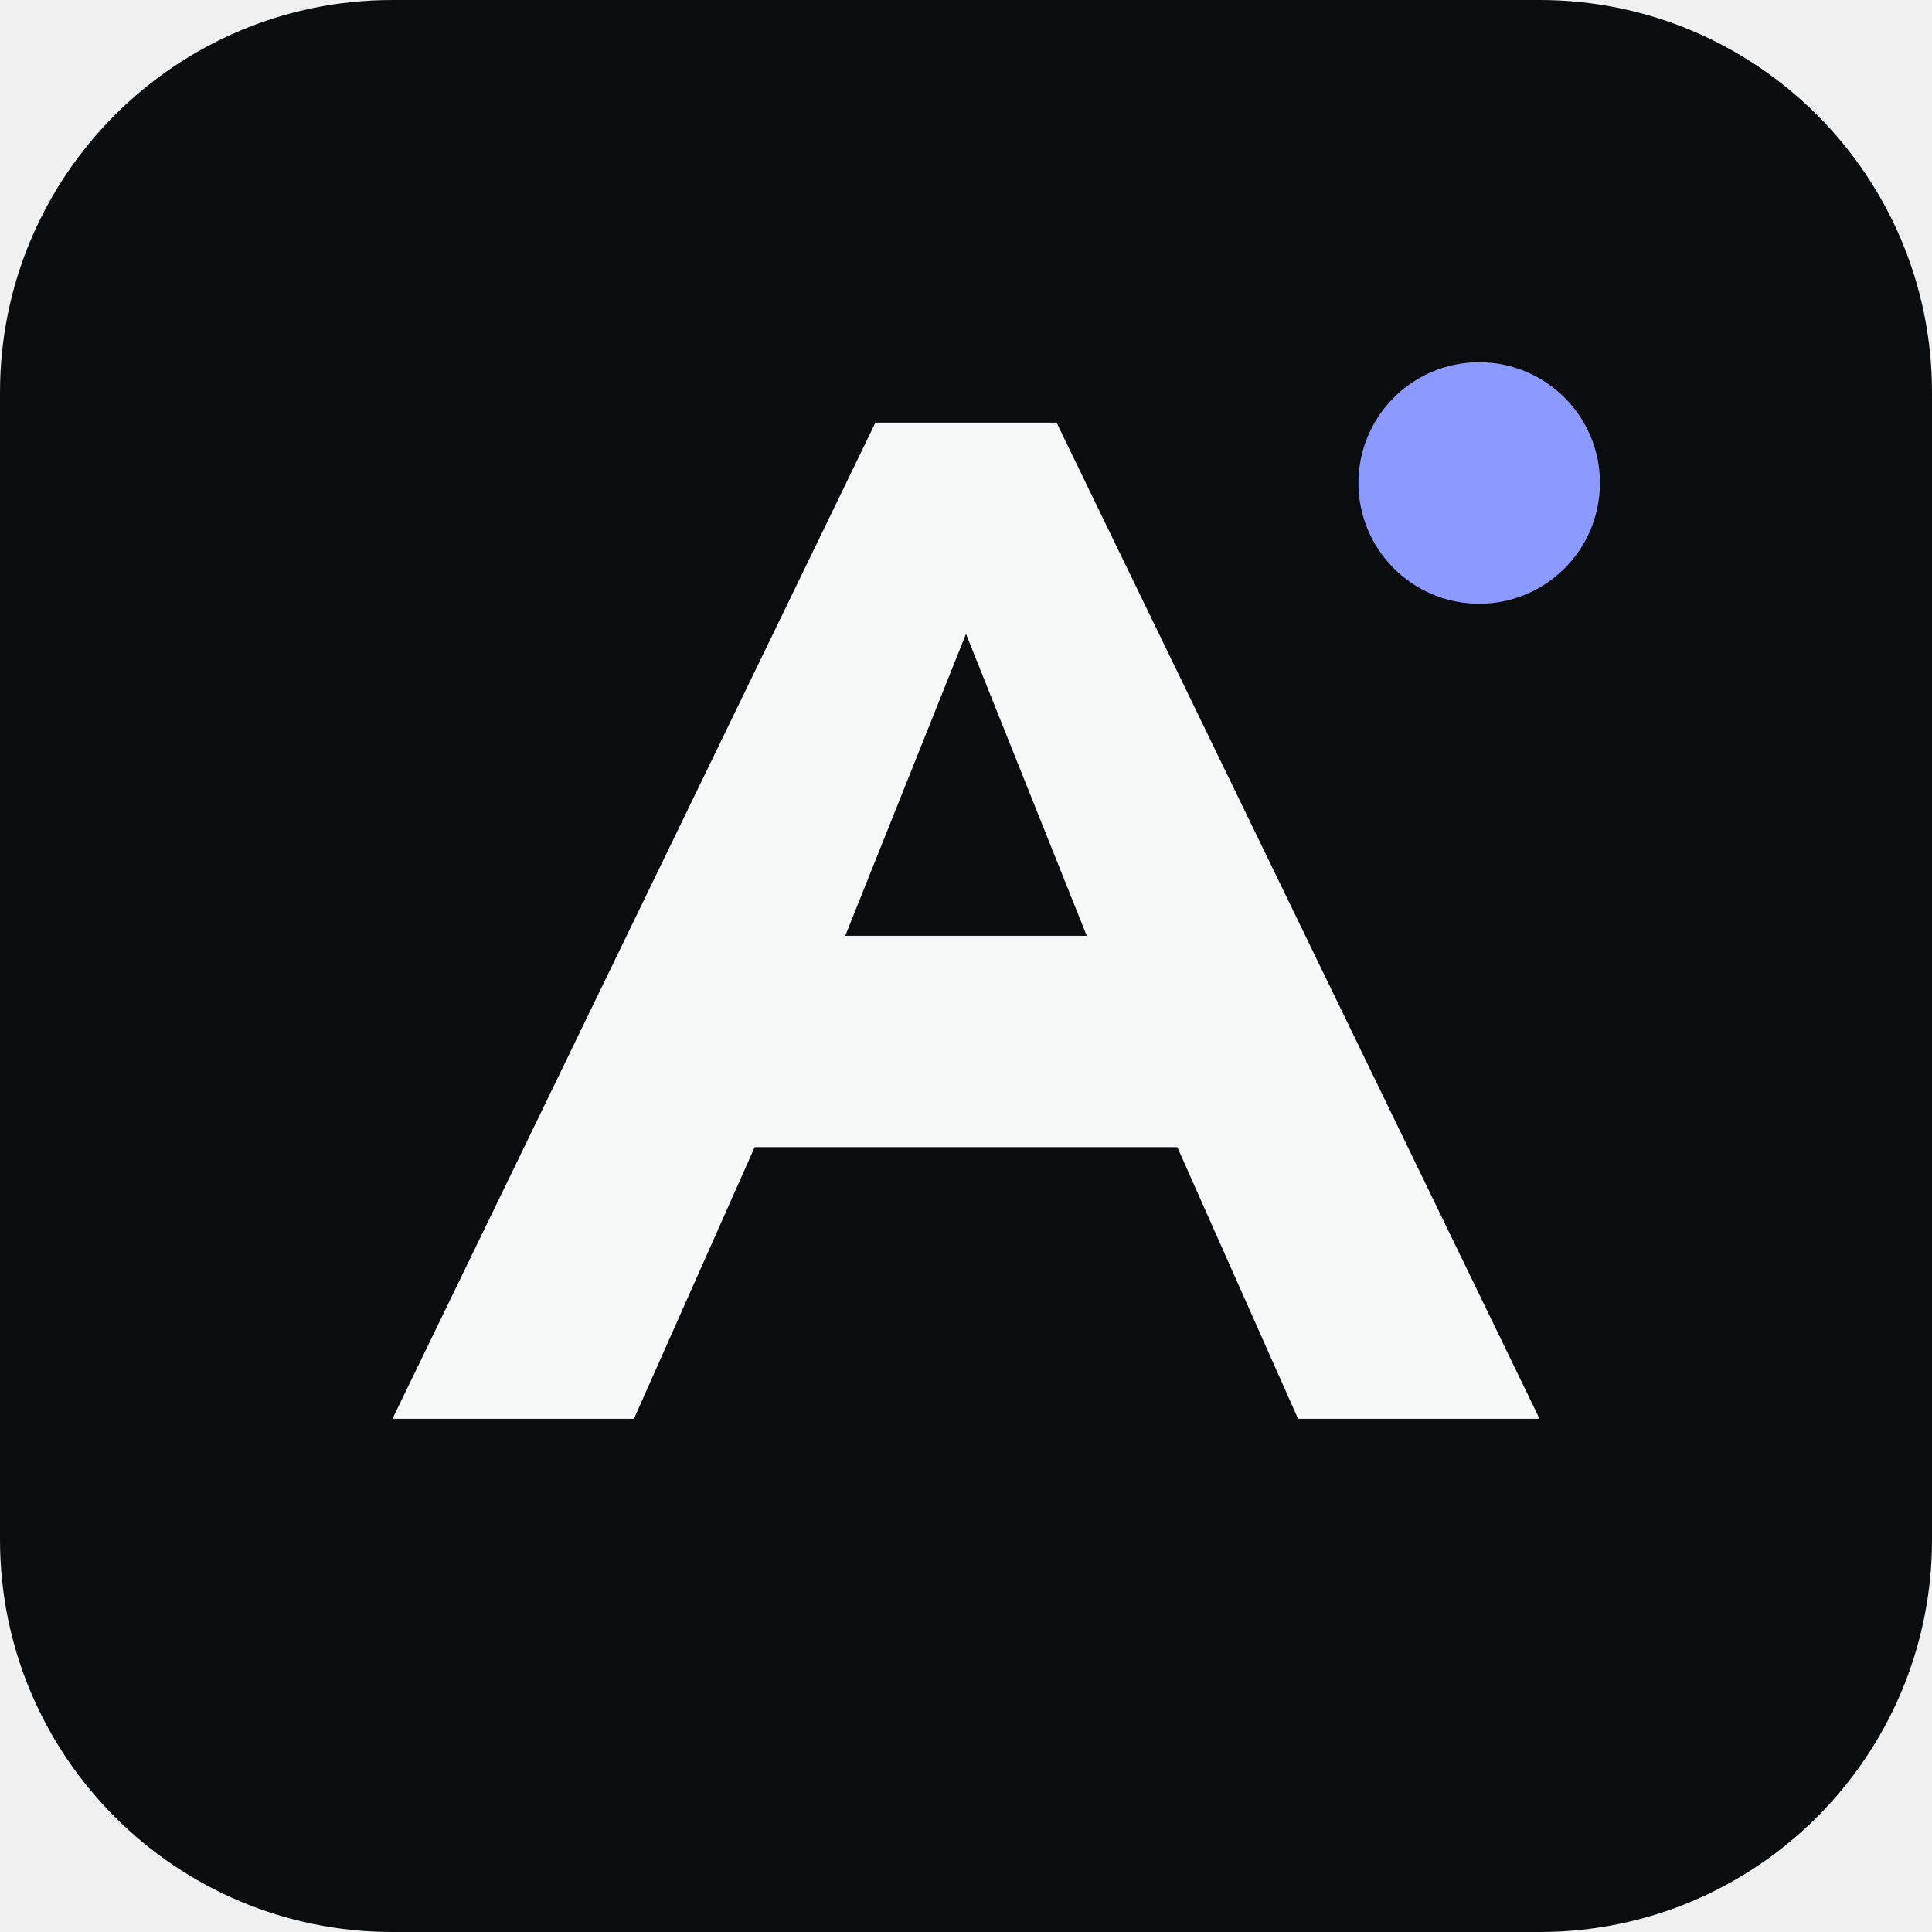
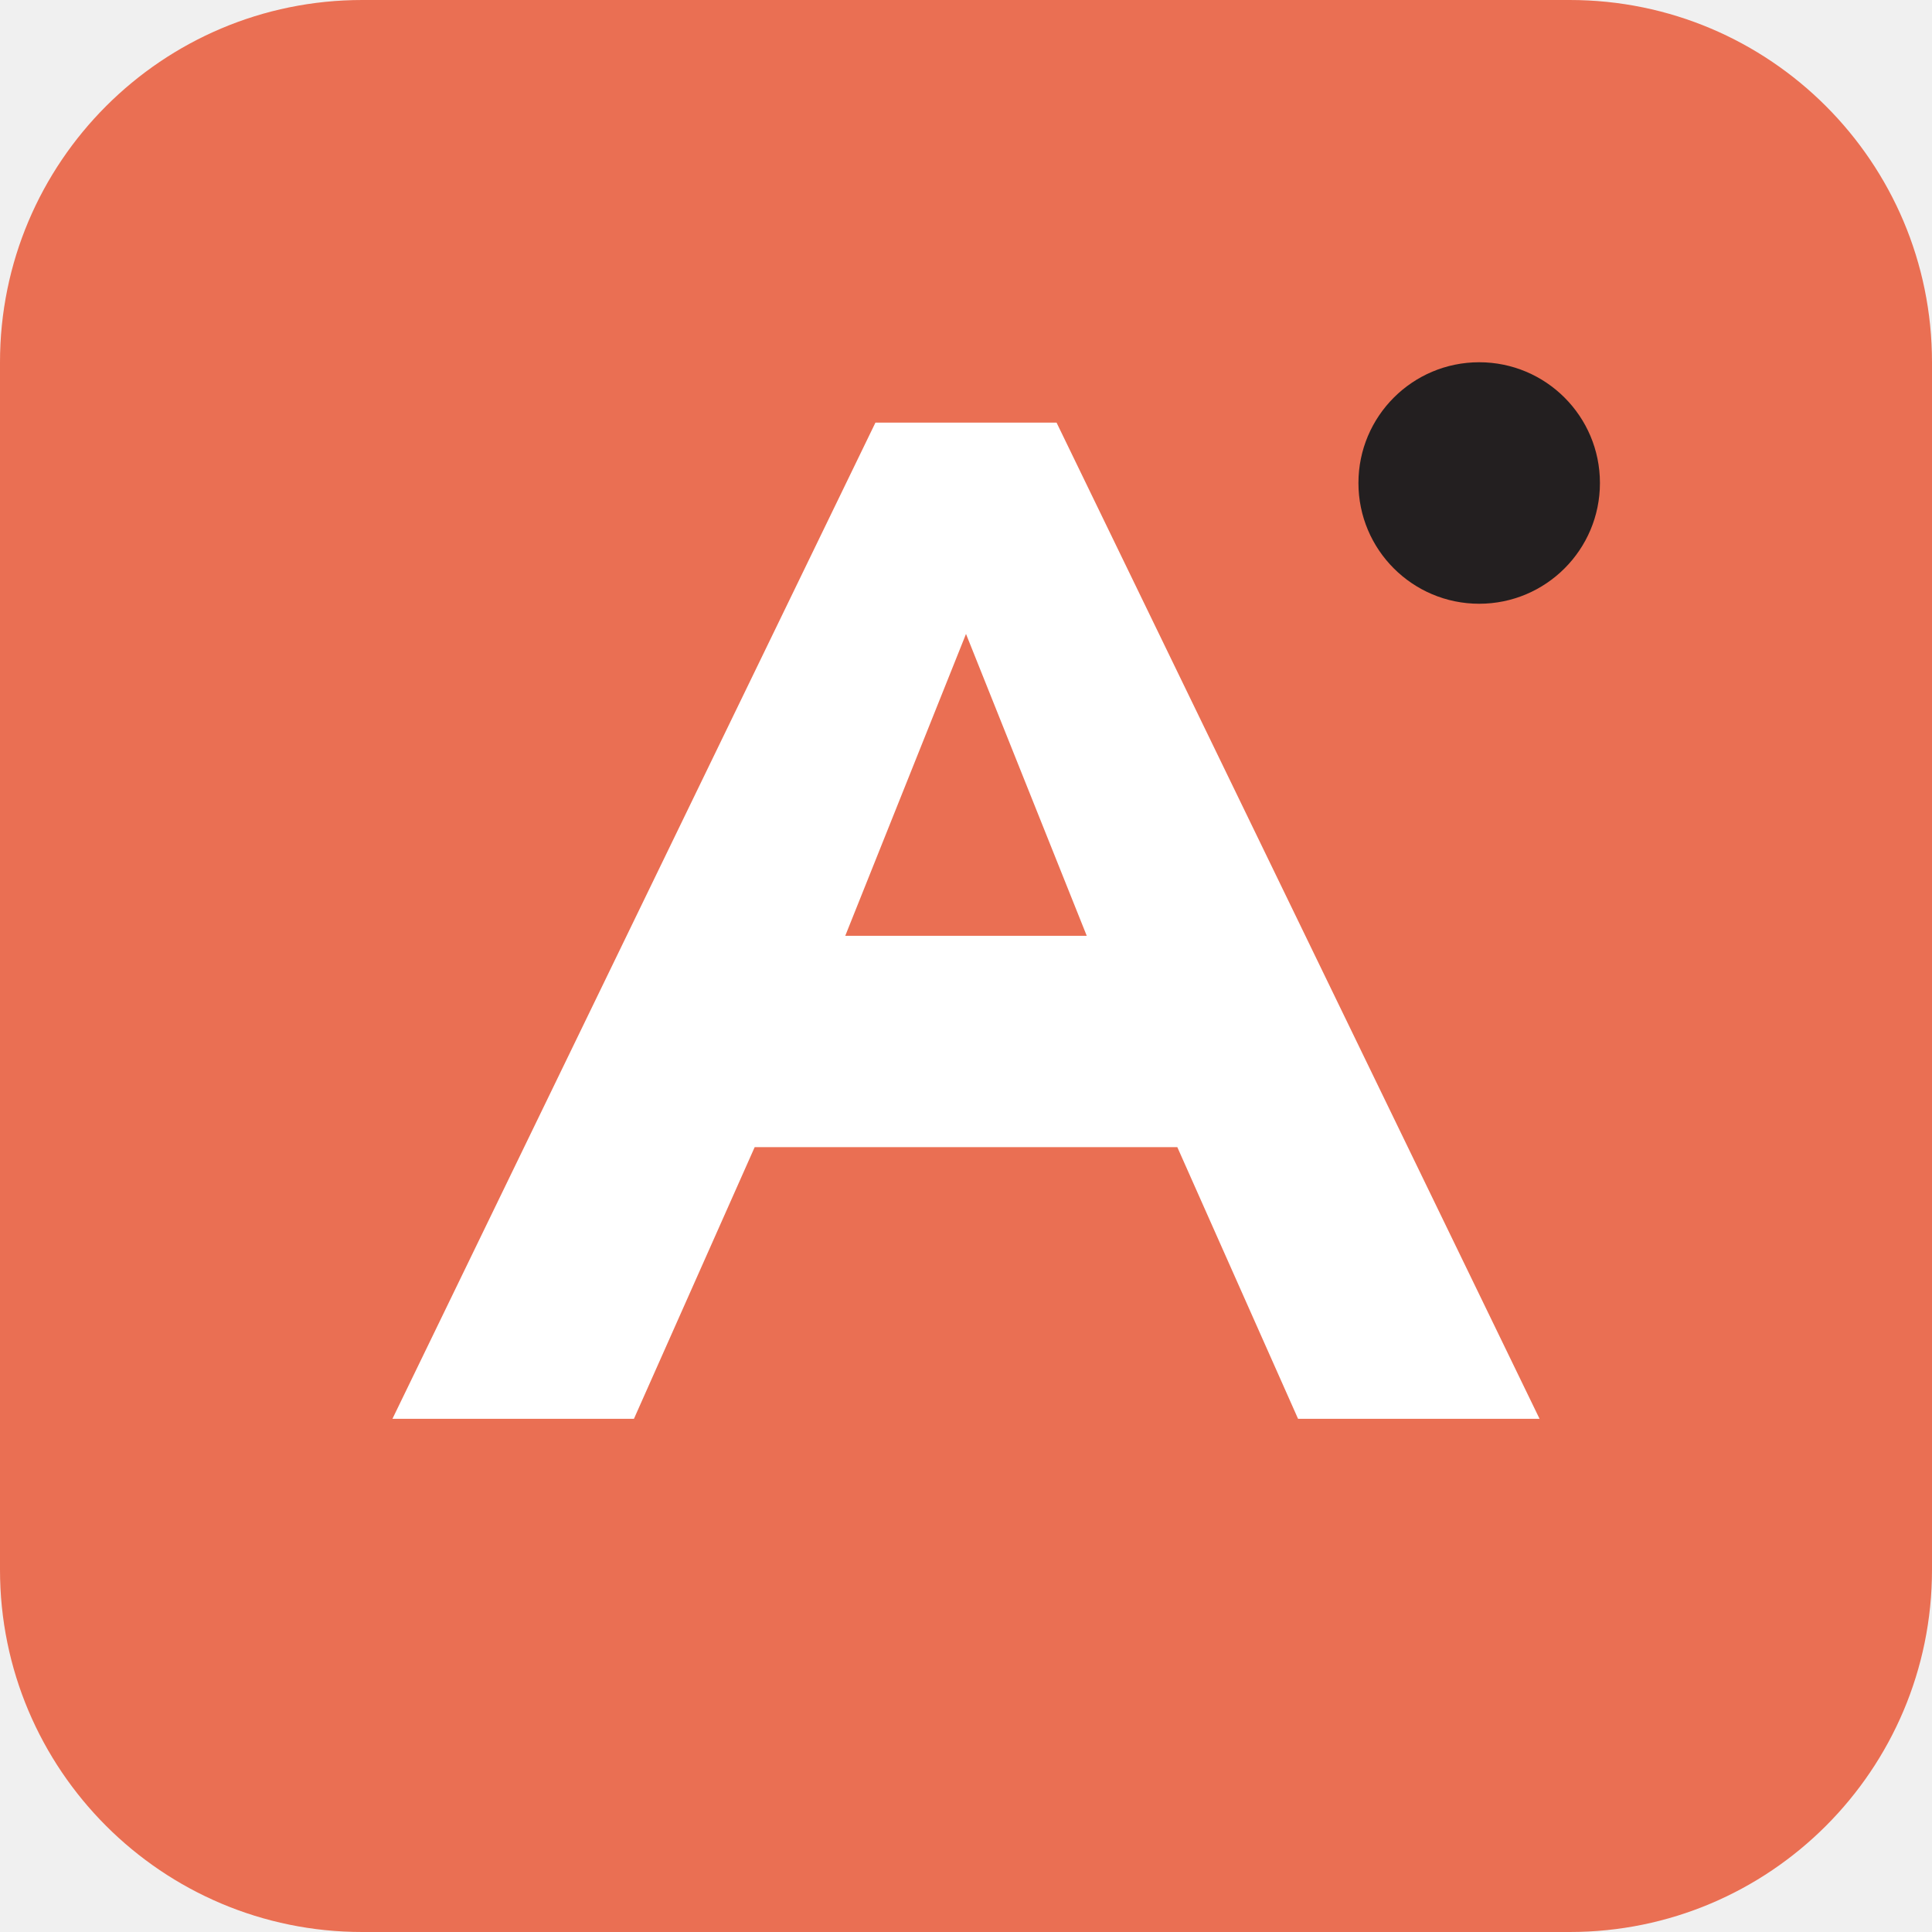
<svg xmlns="http://www.w3.org/2000/svg" viewBox="0 0 64 64">
-   <rect width="64" height="64" rx="13" fill="#0b0c0e" />
-   <path d="M13 47 29 14h6l16 33h-8l-4-9H25l-4 9h-8Zm15-16h8l-4-10-4 10Z" fill="#f7f8f8" />
-   <circle cx="49" cy="16" r="4" fill="#8c9aff" />
+   <rect width="64" height="64" rx="12" fill="#ea6f53" />
+   <path d="M13 47 29 14h6l16 33h-8l-4-9H25l-4 9h-8Zm15-16h8l-4-10-4 10Z" fill="#ffffff" />
+   <circle cx="49" cy="16" r="4" fill="#231f20" />
</svg>
